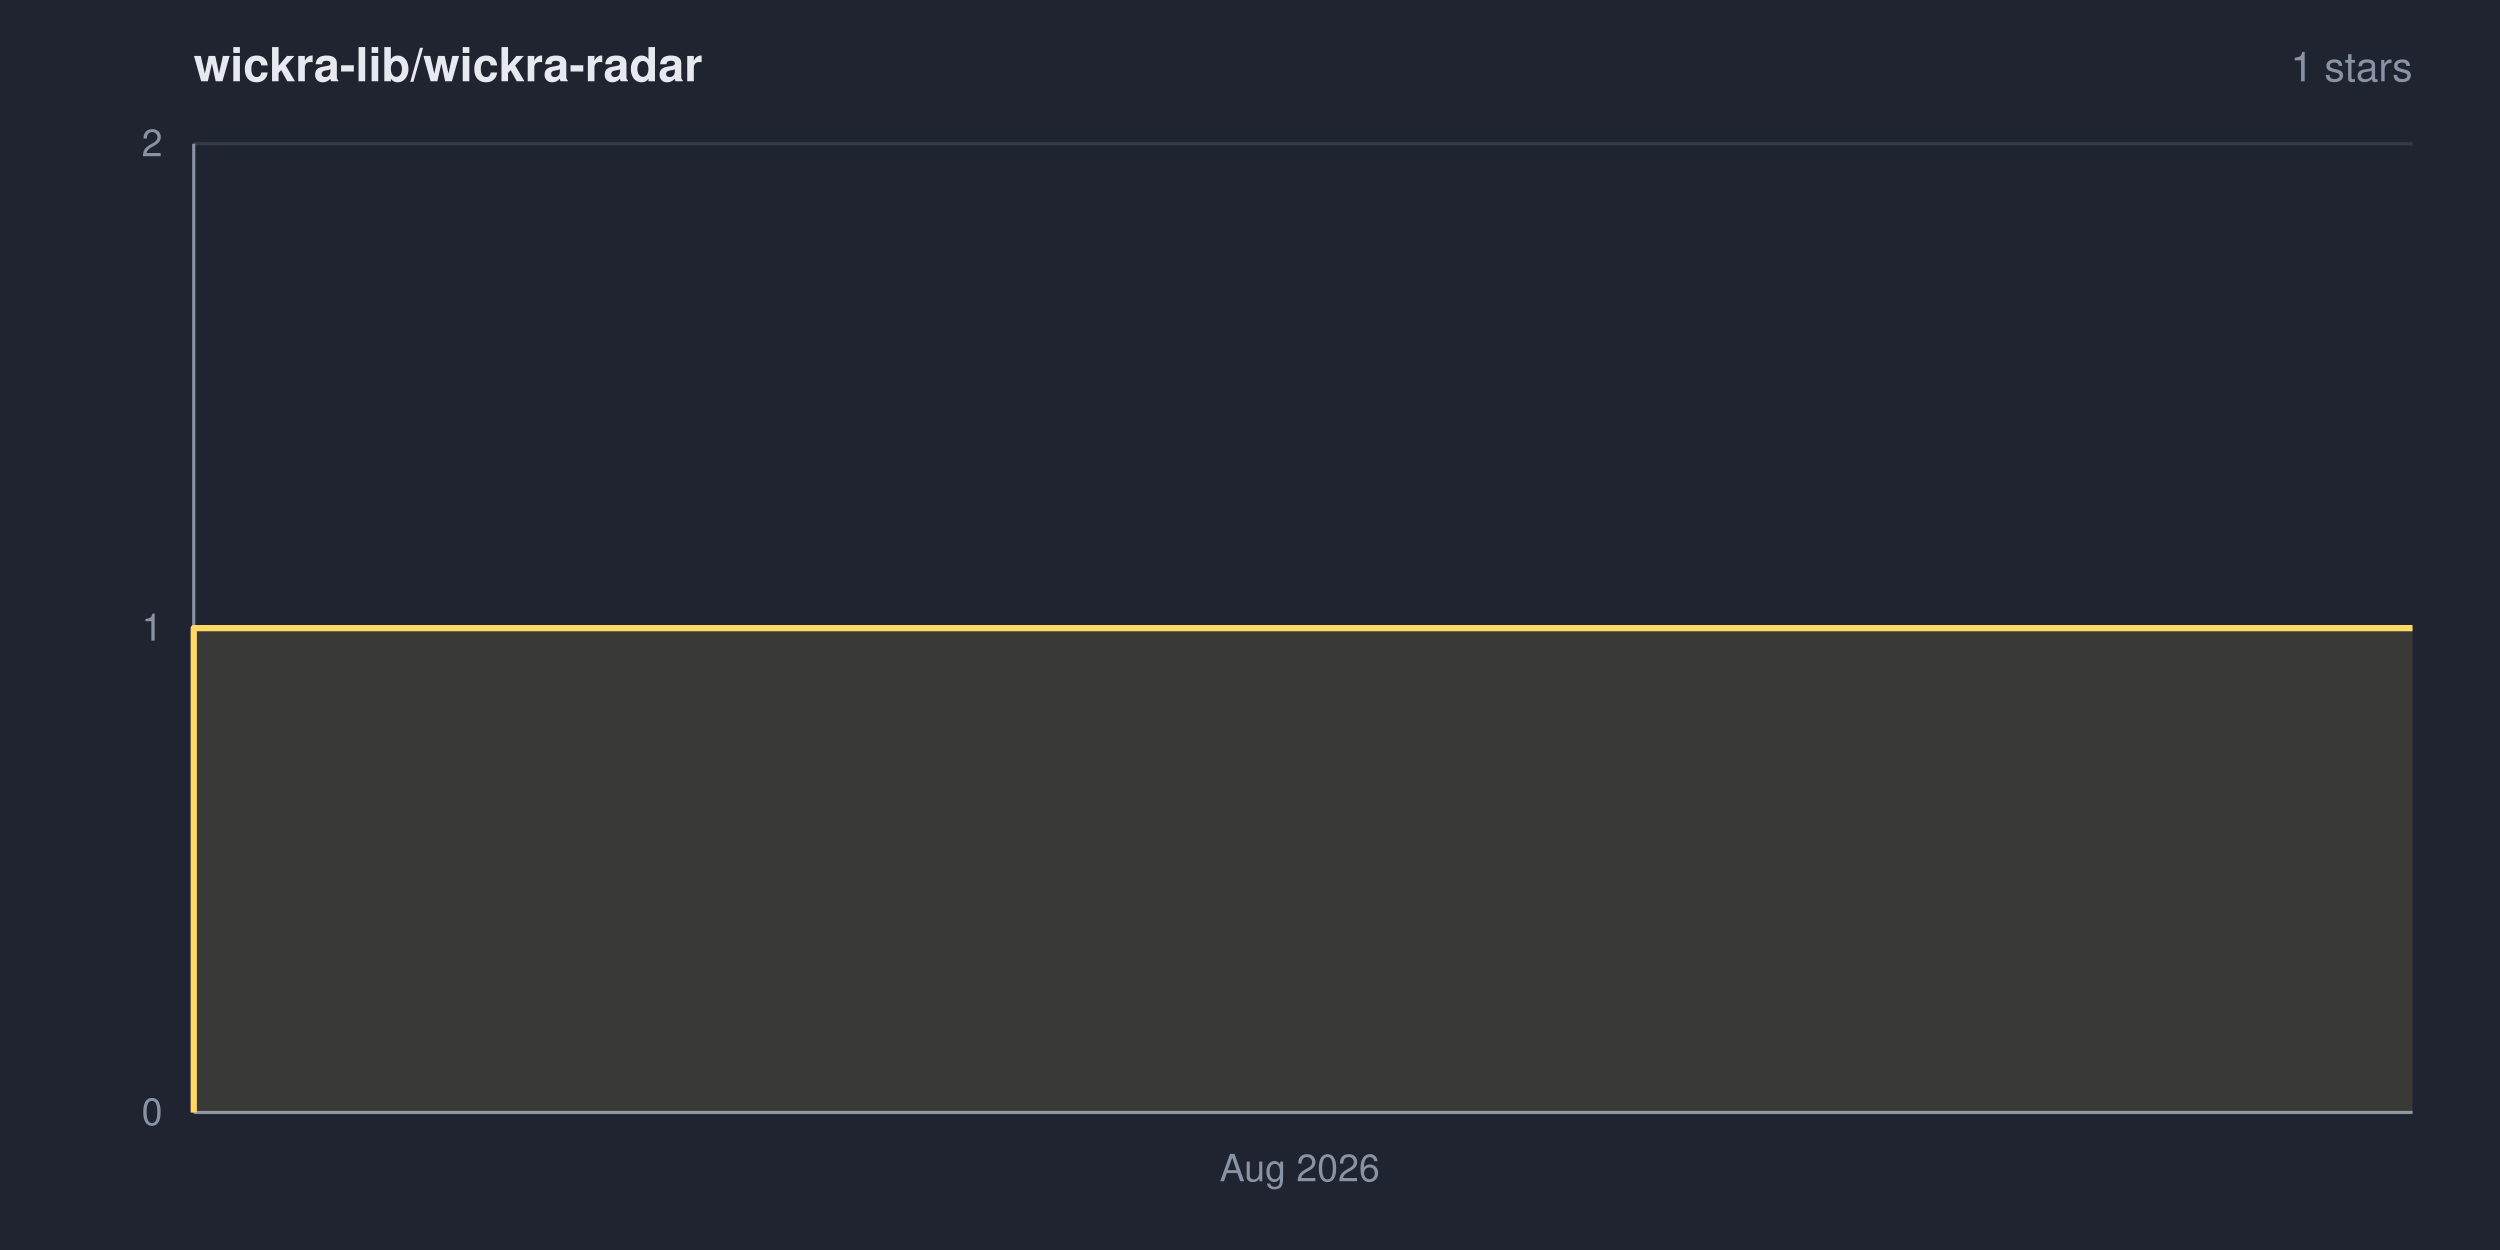
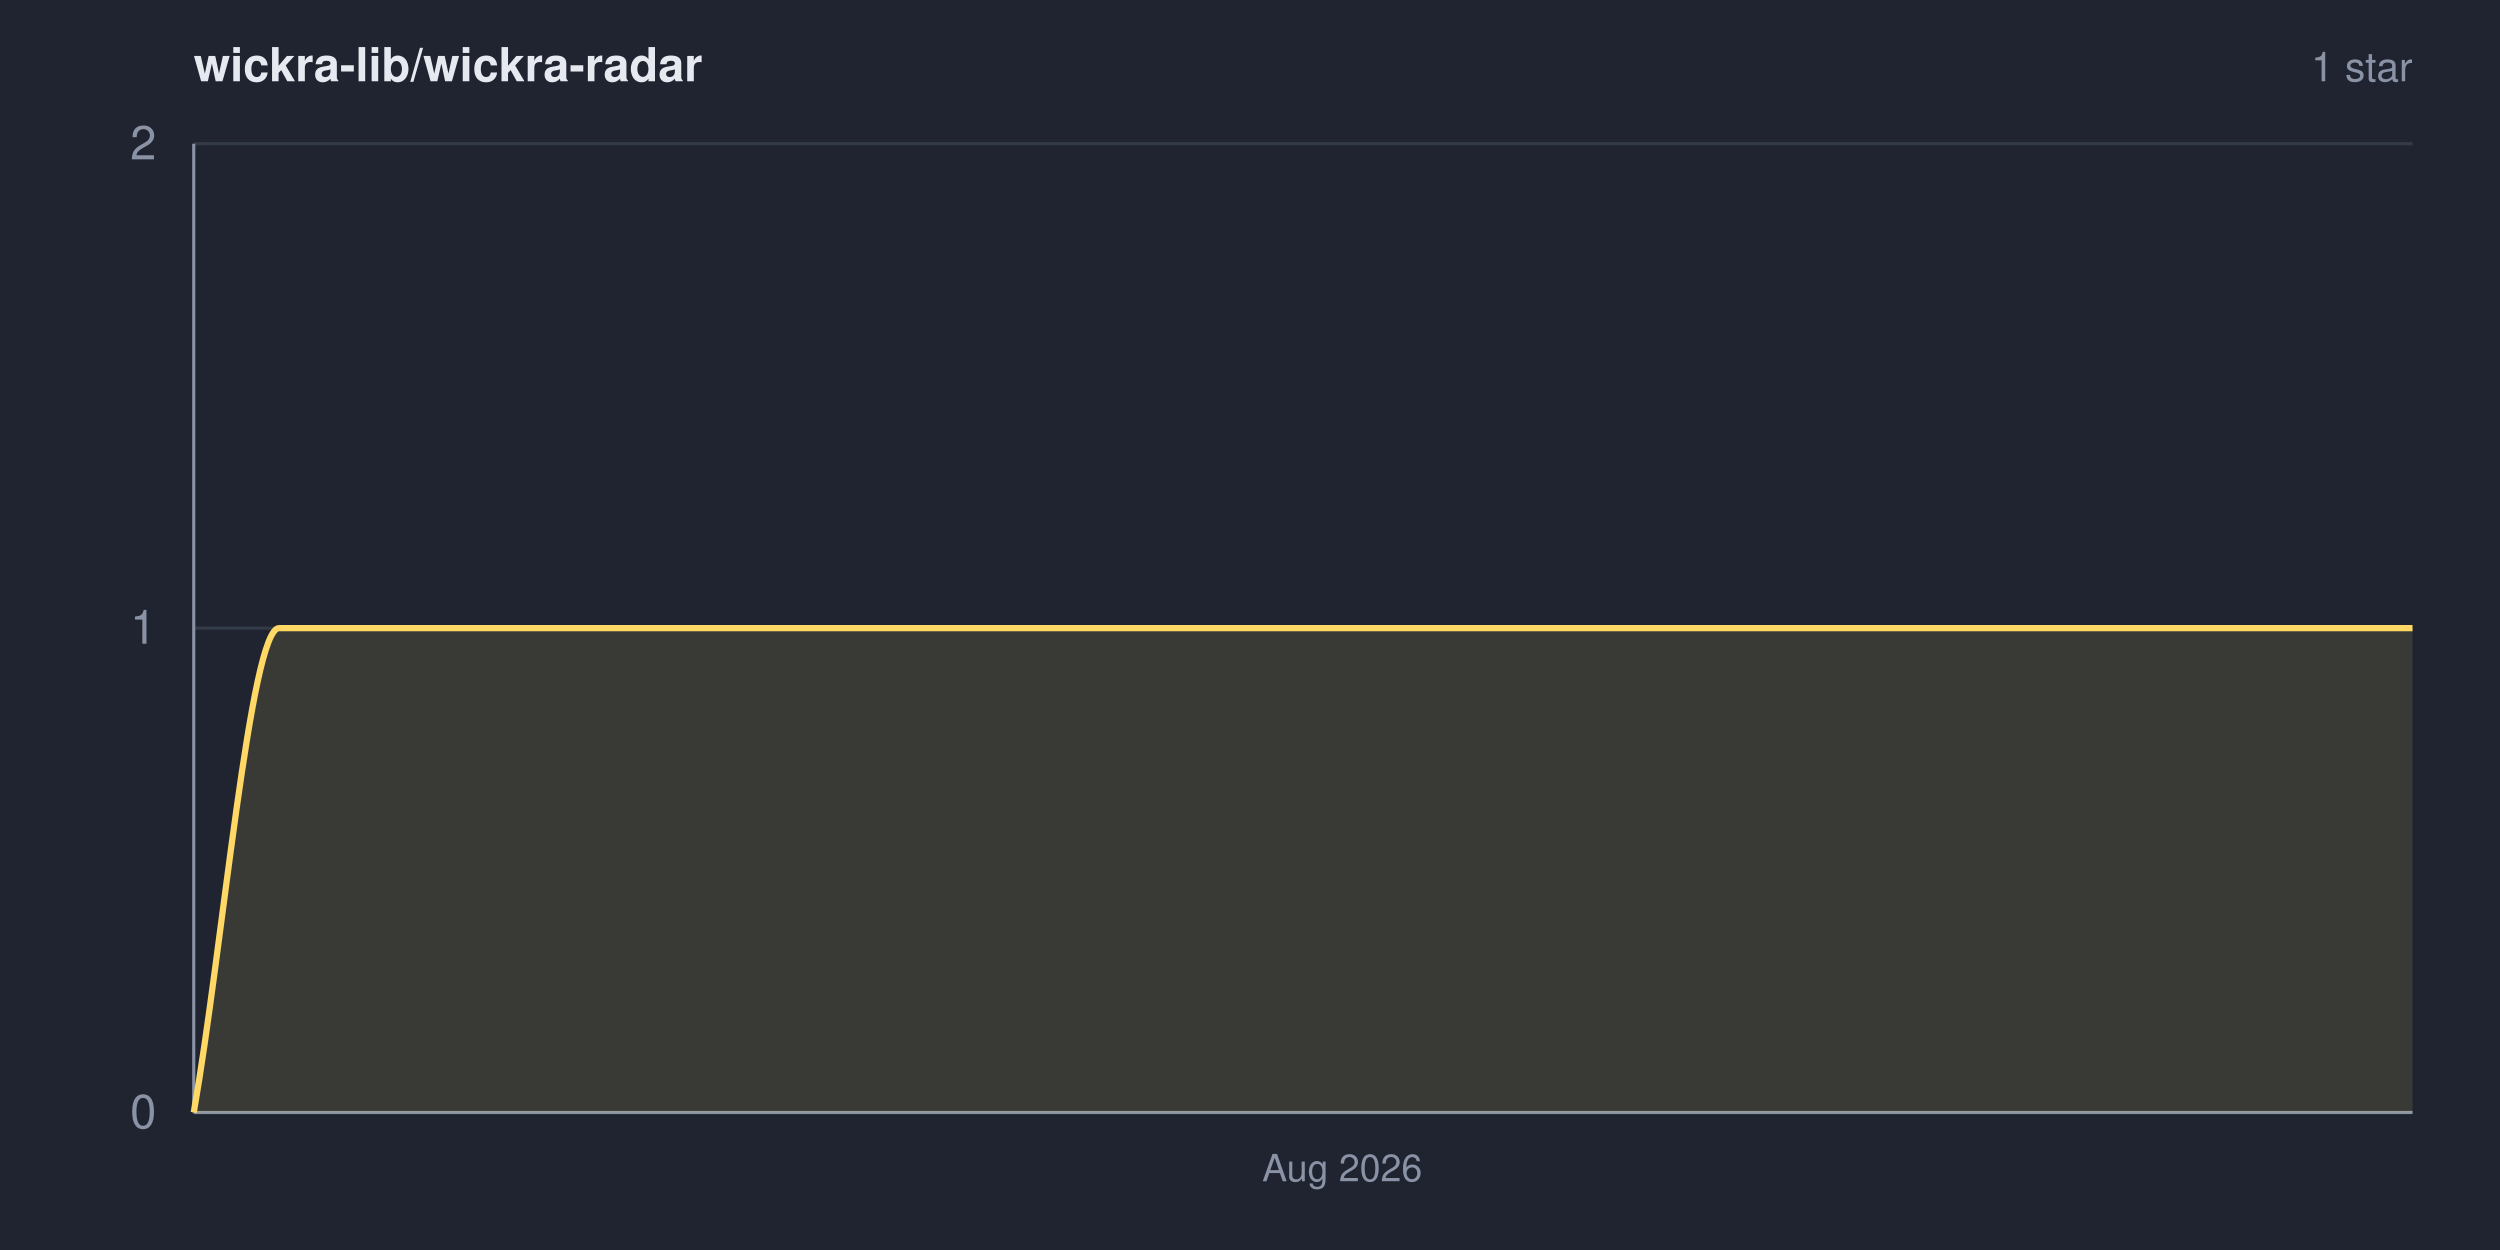
<svg xmlns="http://www.w3.org/2000/svg" width="800" height="400" viewBox="0 0 800 400" role="img" aria-label="wickra-lib/wickra-radar star history">
  <rect width="800" height="400" fill="#1f2430" />
  <text x="62" y="26" fill="#e6e9ef" font-family="system-ui,-apple-system,Segoe UI,Helvetica,Arial,sans-serif" font-size="15" font-weight="600">wickra-lib/wickra-radar</text>
-   <text x="772" y="26" fill="#8a93a6" font-family="system-ui,-apple-system,Segoe UI,Helvetica,Arial,sans-serif" font-size="13" text-anchor="end">1 stars</text>
+   <text x="772" y="26" fill="#8a93a6" font-family="system-ui,-apple-system,Segoe UI,Helvetica,Arial,sans-serif" font-size="13" text-anchor="end">1 star</text>
  <g font-family="system-ui,-apple-system,Segoe UI,Helvetica,Arial,sans-serif">
    <line x1="62" y1="356.0" x2="772" y2="356.0" stroke="#333a48" stroke-width="1" />
    <line x1="62" y1="201.0" x2="772" y2="201.0" stroke="#333a48" stroke-width="1" />
    <line x1="62" y1="46.0" x2="772" y2="46.0" stroke="#333a48" stroke-width="1" />
    <line x1="62" y1="46" x2="62" y2="356" stroke="#8a93a6" stroke-width="1" />
    <line x1="62" y1="356" x2="772" y2="356" stroke="#8a93a6" stroke-width="1" />
-     <path d="M 62.0 356.0 L 62.0 356.0 L 62.0 201.0 L 772.0 201.0 L 772.0 356.0 L 62.0 356.0 Z" fill="#ffd866" fill-opacity="0.12" />
-     <path d="M 62.0 356.0 L 62.0 356.0 L 62.0 201.0 L 772.0 201.0" fill="none" stroke="#ffd866" stroke-width="2" stroke-linejoin="round" />
-     <text x="52" y="360.0" fill="#8a93a6" font-size="12" text-anchor="end">0</text>
-     <text x="52" y="205.0" fill="#8a93a6" font-size="12" text-anchor="end">1</text>
-     <text x="52" y="50.0" fill="#8a93a6" font-size="12" text-anchor="end">2</text>
-     <text x="415.9" y="378" fill="#8a93a6" font-size="12" text-anchor="middle">Aug 2026</text>
+     <path d="M 62.0 356.0 C 71.1 304.3, 80.2 201.0, 89.3 201.0 C 316.9 201.0, 544.4 201.0, 772.0 201.0 L 772.0 356.0 L 62.0 356.0 Z" fill="#ffd866" fill-opacity="0.12" />
+     <path d="M 62.0 356.0 C 71.1 304.3, 80.2 201.0, 89.3 201.0 C 316.9 201.0, 544.4 201.0, 772.0 201.0" fill="none" stroke="#ffd866" stroke-width="2" stroke-linejoin="round" />
+     <text x="50" y="361.0" fill="#8a93a6" font-size="15" text-anchor="end">0</text>
+     <text x="50" y="206.0" fill="#8a93a6" font-size="15" text-anchor="end">1</text>
+     <text x="50" y="51.0" fill="#8a93a6" font-size="15" text-anchor="end">2</text>
+     <text x="429.5" y="378" fill="#8a93a6" font-size="12" text-anchor="middle">Aug 2026</text>
  </g>
</svg>
